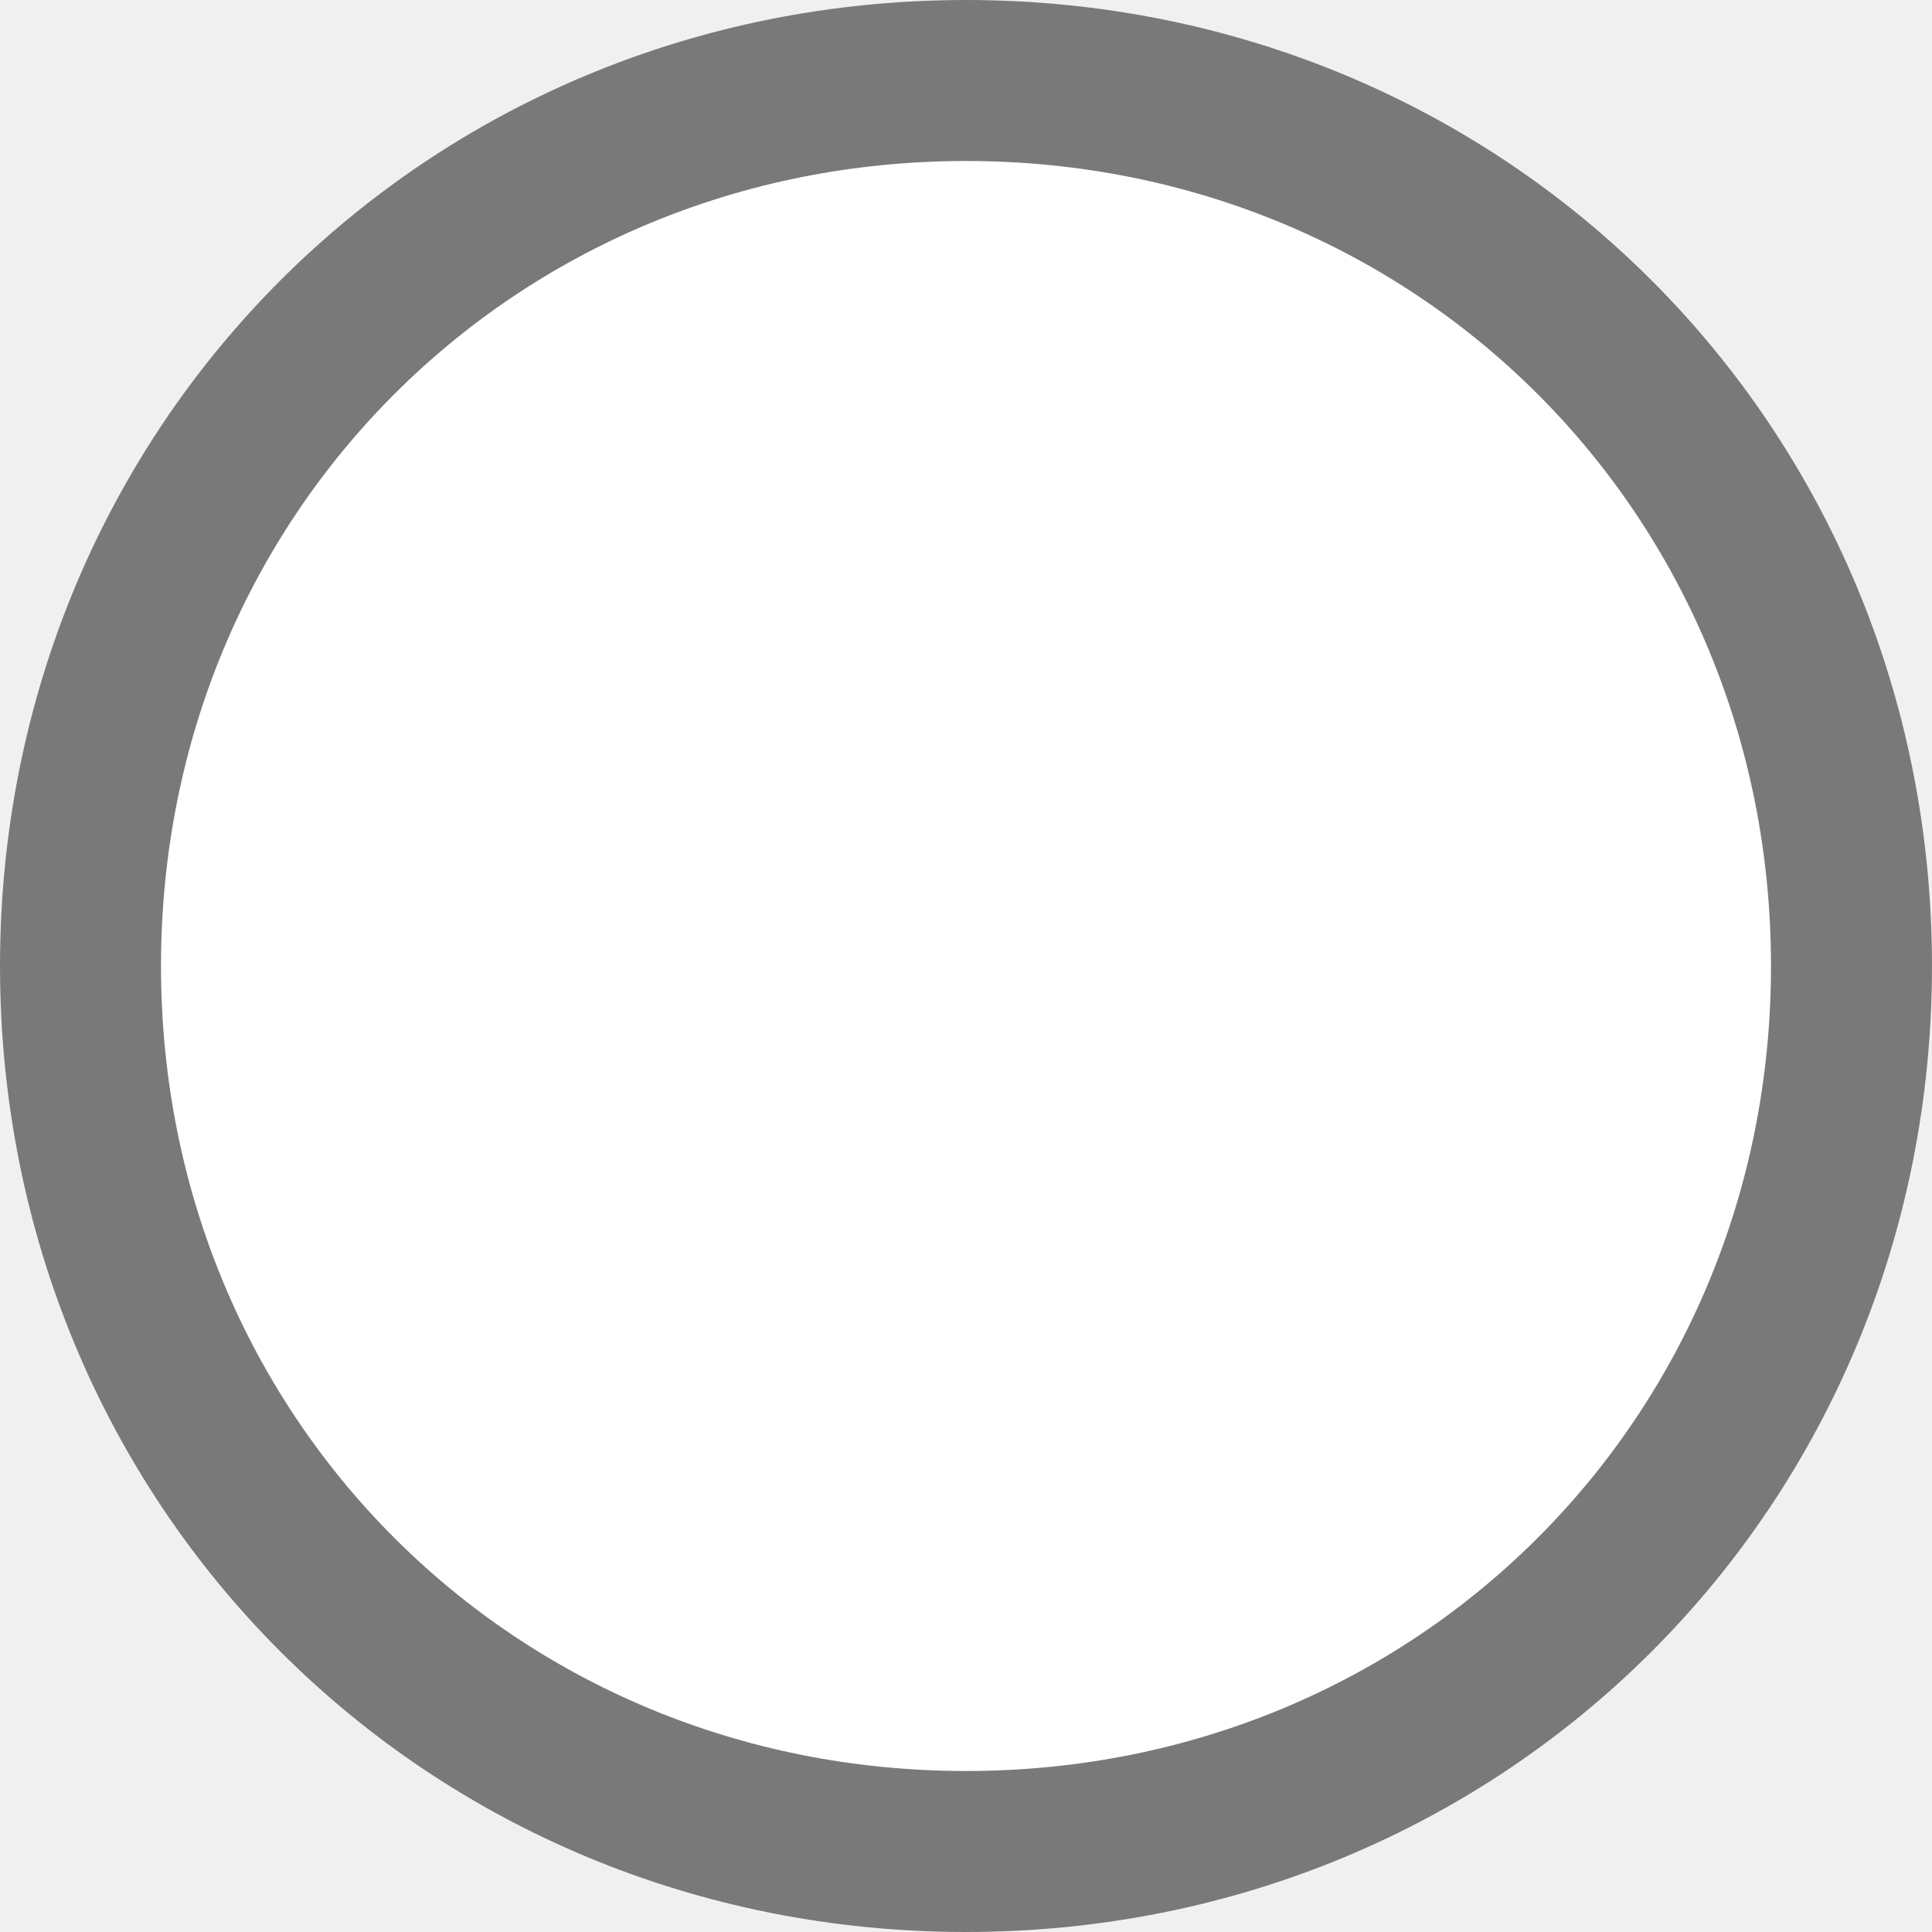
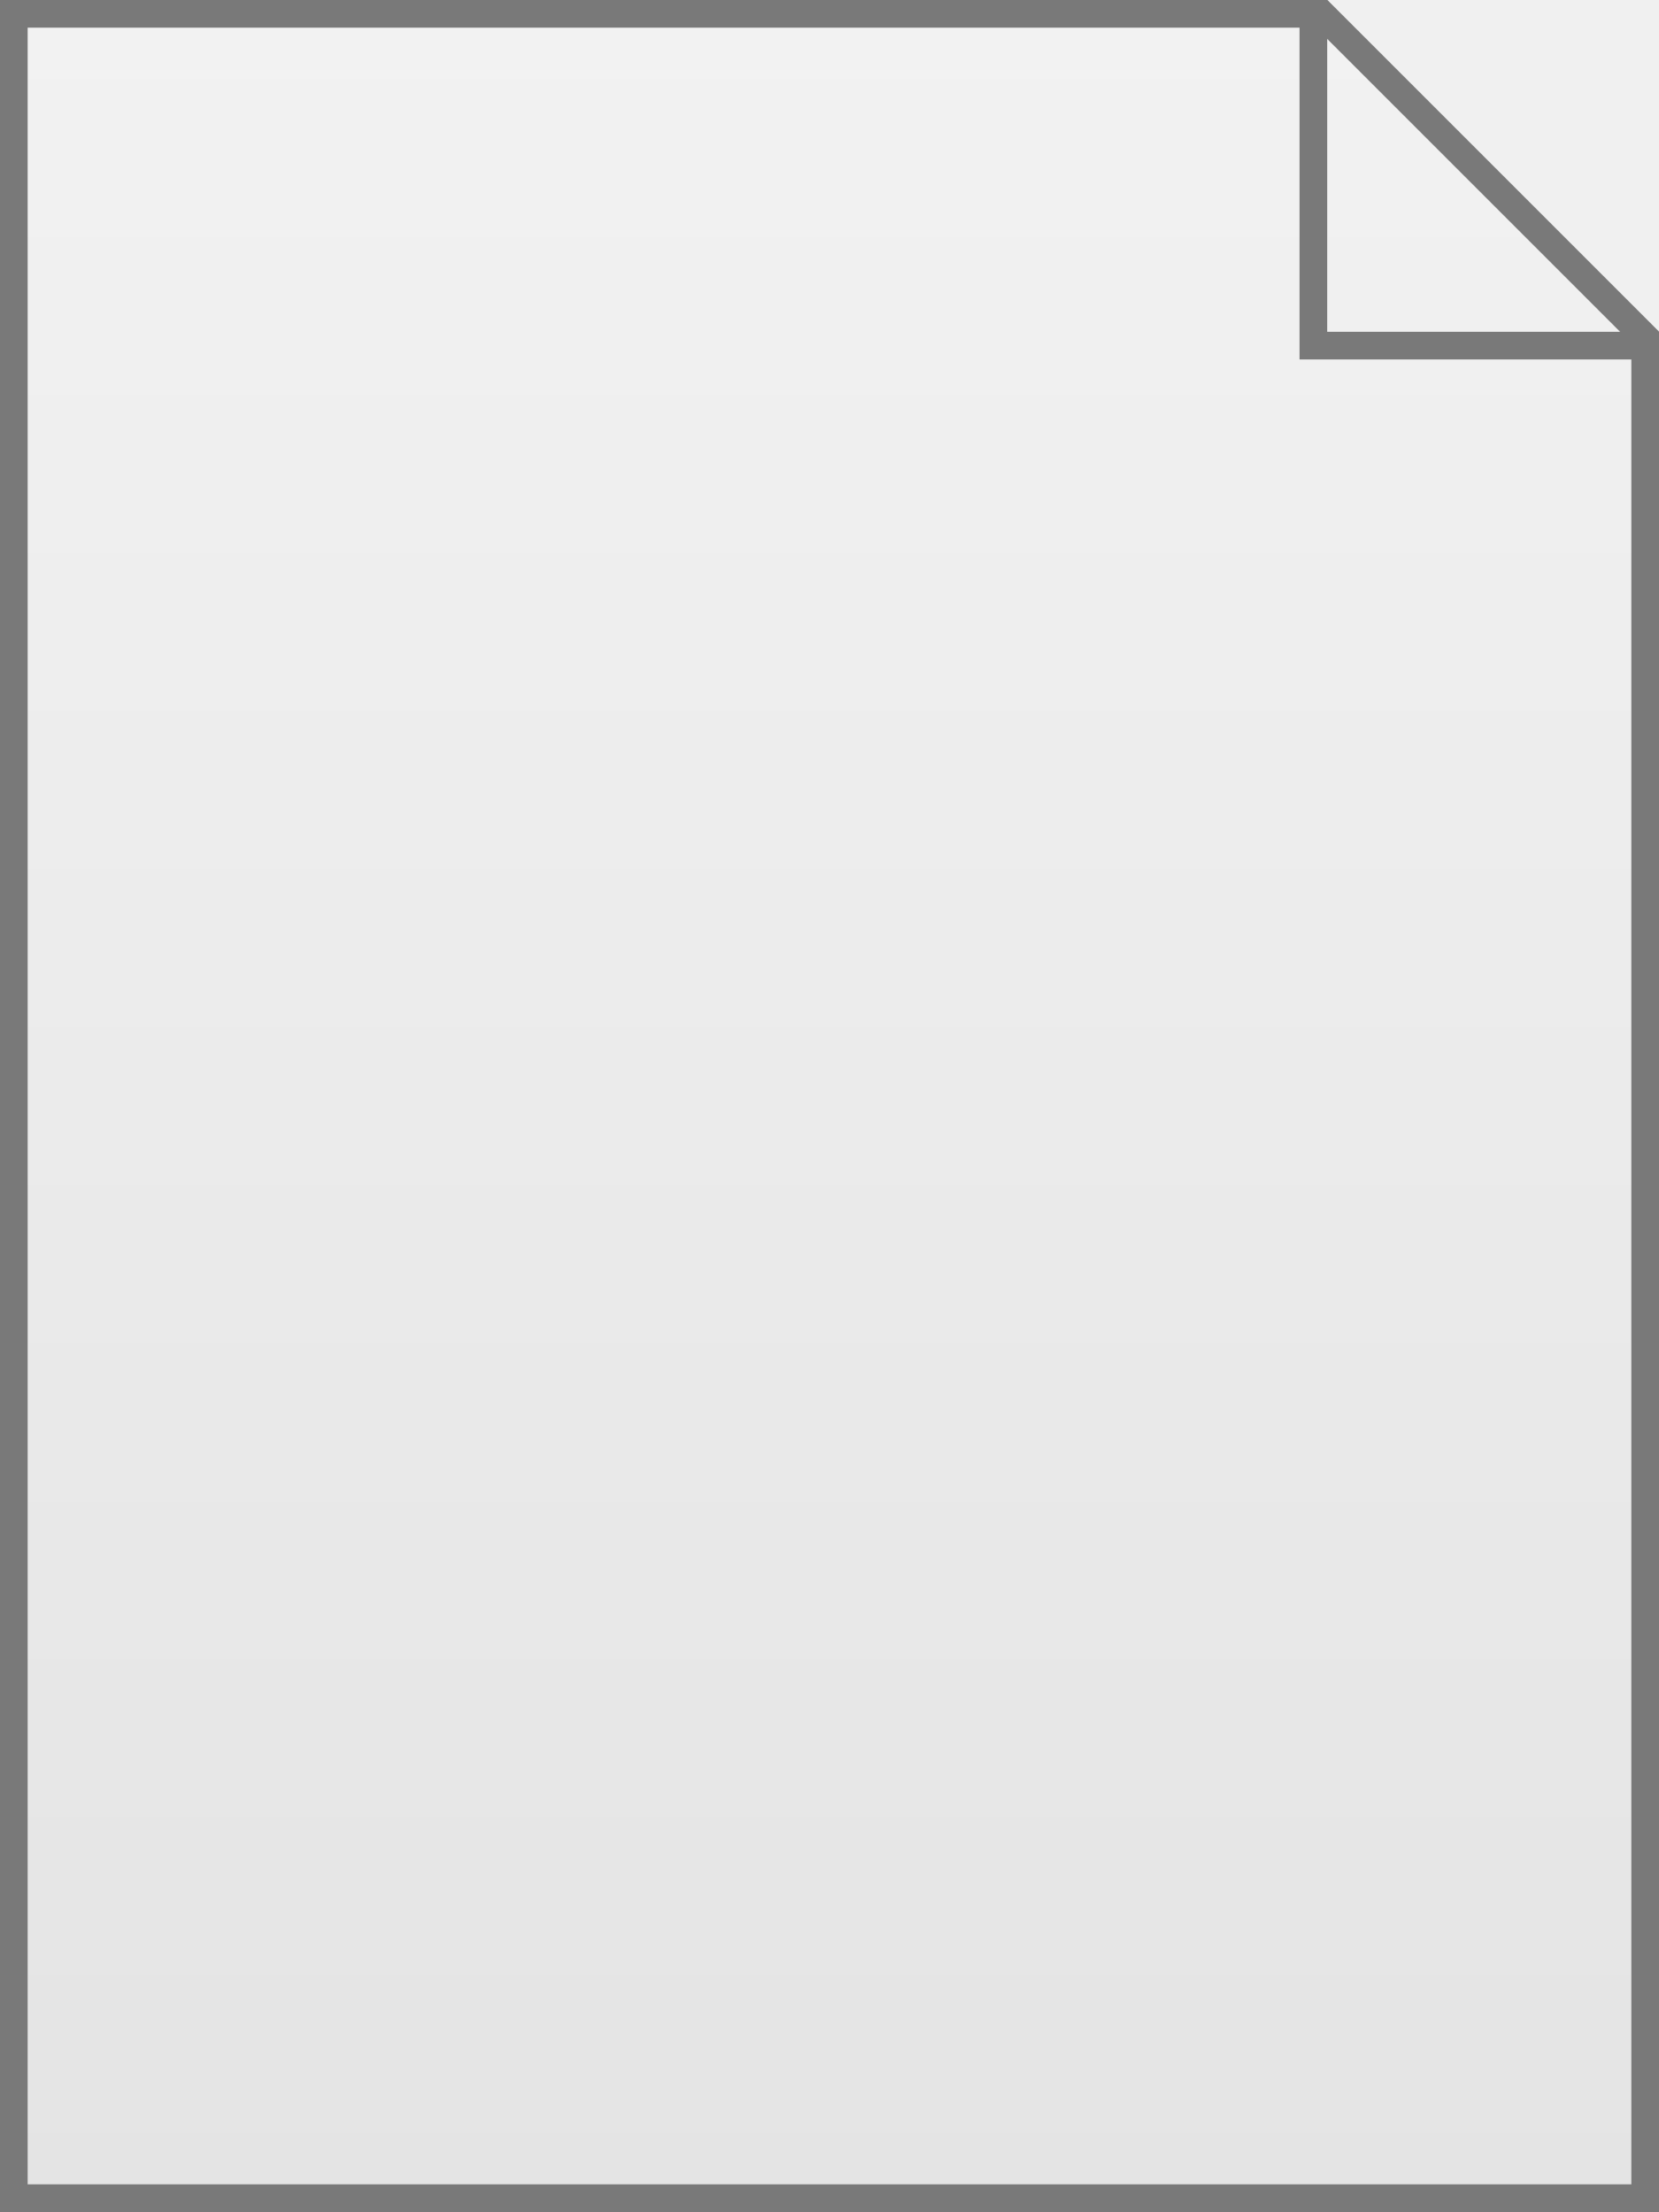
- <svg xmlns="http://www.w3.org/2000/svg" version="1.1" width="12px" height="12px" viewBox="1262 849.5  12 12">
-   <path d="M 1268 849.5  C 1271.36 849.5  1274 852.14  1274 855.5  C 1274 858.86  1271.36 861.5  1268 861.5  C 1264.64 861.5  1262 858.86  1262 855.5  C 1262 852.14  1264.64 849.5  1268 849.5  Z " fill-rule="nonzero" fill="#ffffff" stroke="none" />
-   <path d="M 1268 850  C 1271.08 850  1273.5 852.42  1273.5 855.5  C 1273.5 858.58  1271.08 861  1268 861  C 1264.92 861  1262.5 858.58  1262.5 855.5  C 1262.5 852.42  1264.92 850  1268 850  Z " stroke-width="1" stroke="#797979" fill="none" />
+ <svg xmlns="http://www.w3.org/2000/svg" version="1.1" width="60px" height="80px">
+   <defs>
+     <linearGradient gradientUnits="userSpaceOnUse" x1="442" y1="937" x2="442" y2="1017" id="LinearGradient5">
+       <stop id="Stop6" stop-color="#ffffff" offset="0" />
+       <stop id="Stop7" stop-color="#f2f2f2" offset="0" />
+       <stop id="Stop8" stop-color="#e4e4e4" offset="1" />
+       <stop id="Stop9" stop-color="#ffffff" offset="1" />
+     </linearGradient>
+   </defs>
+   <g transform="matrix(1 0 0 1 -412 -937 )">
+     <path d="M 471.5 1016.5  L 412.5 1016.5  L 412.5 937.5  L 459.8 937.5  L 471.5 949.2  L 471.5 1016.5  Z " fill-rule="nonzero" fill="url(#LinearGradient5)" stroke="none" />
+     <path d="M 412.5 937.5  L 412.5 1016.5  L 471.5 1016.5  L 471.5 949.2  L 459.8 937.5  L 412.5 937.5  Z " stroke-width="1" stroke="#797979" fill="none" />
+     <path d="M 459.5 937  L 459.5 949.5  L 472 949.5  " stroke-width="1" stroke="#797979" fill="none" />
+   </g>
</svg>
